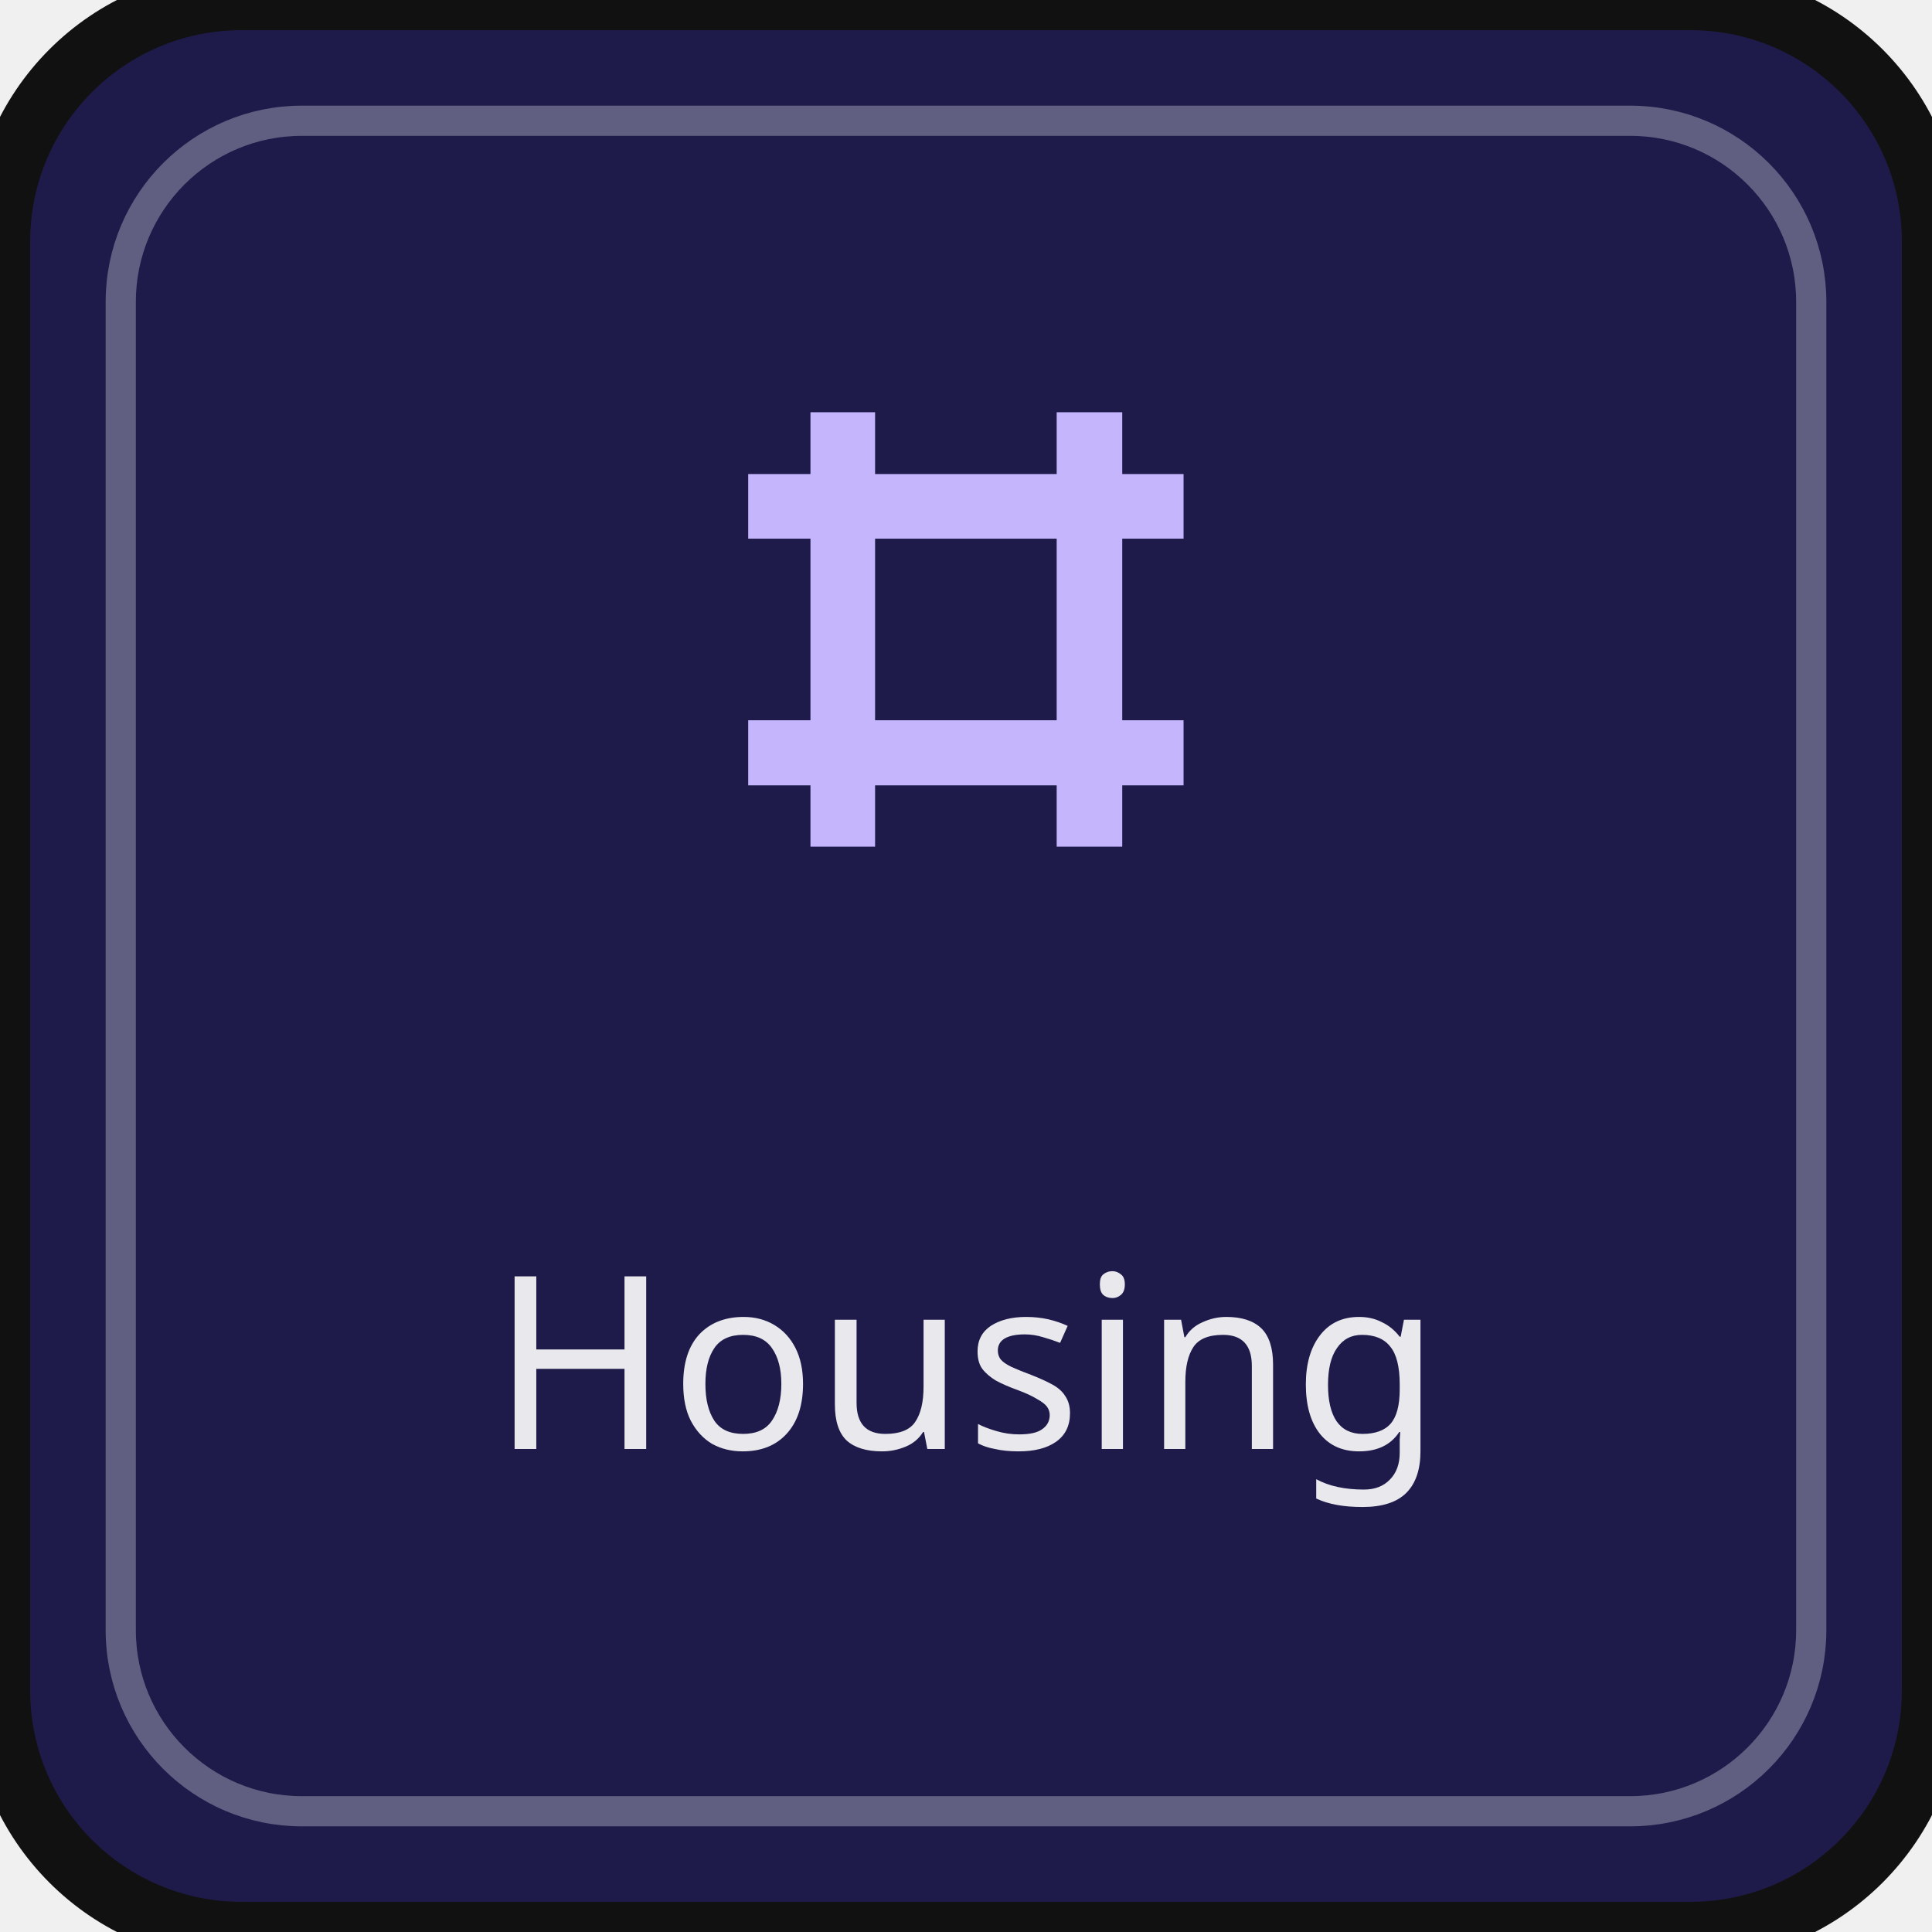
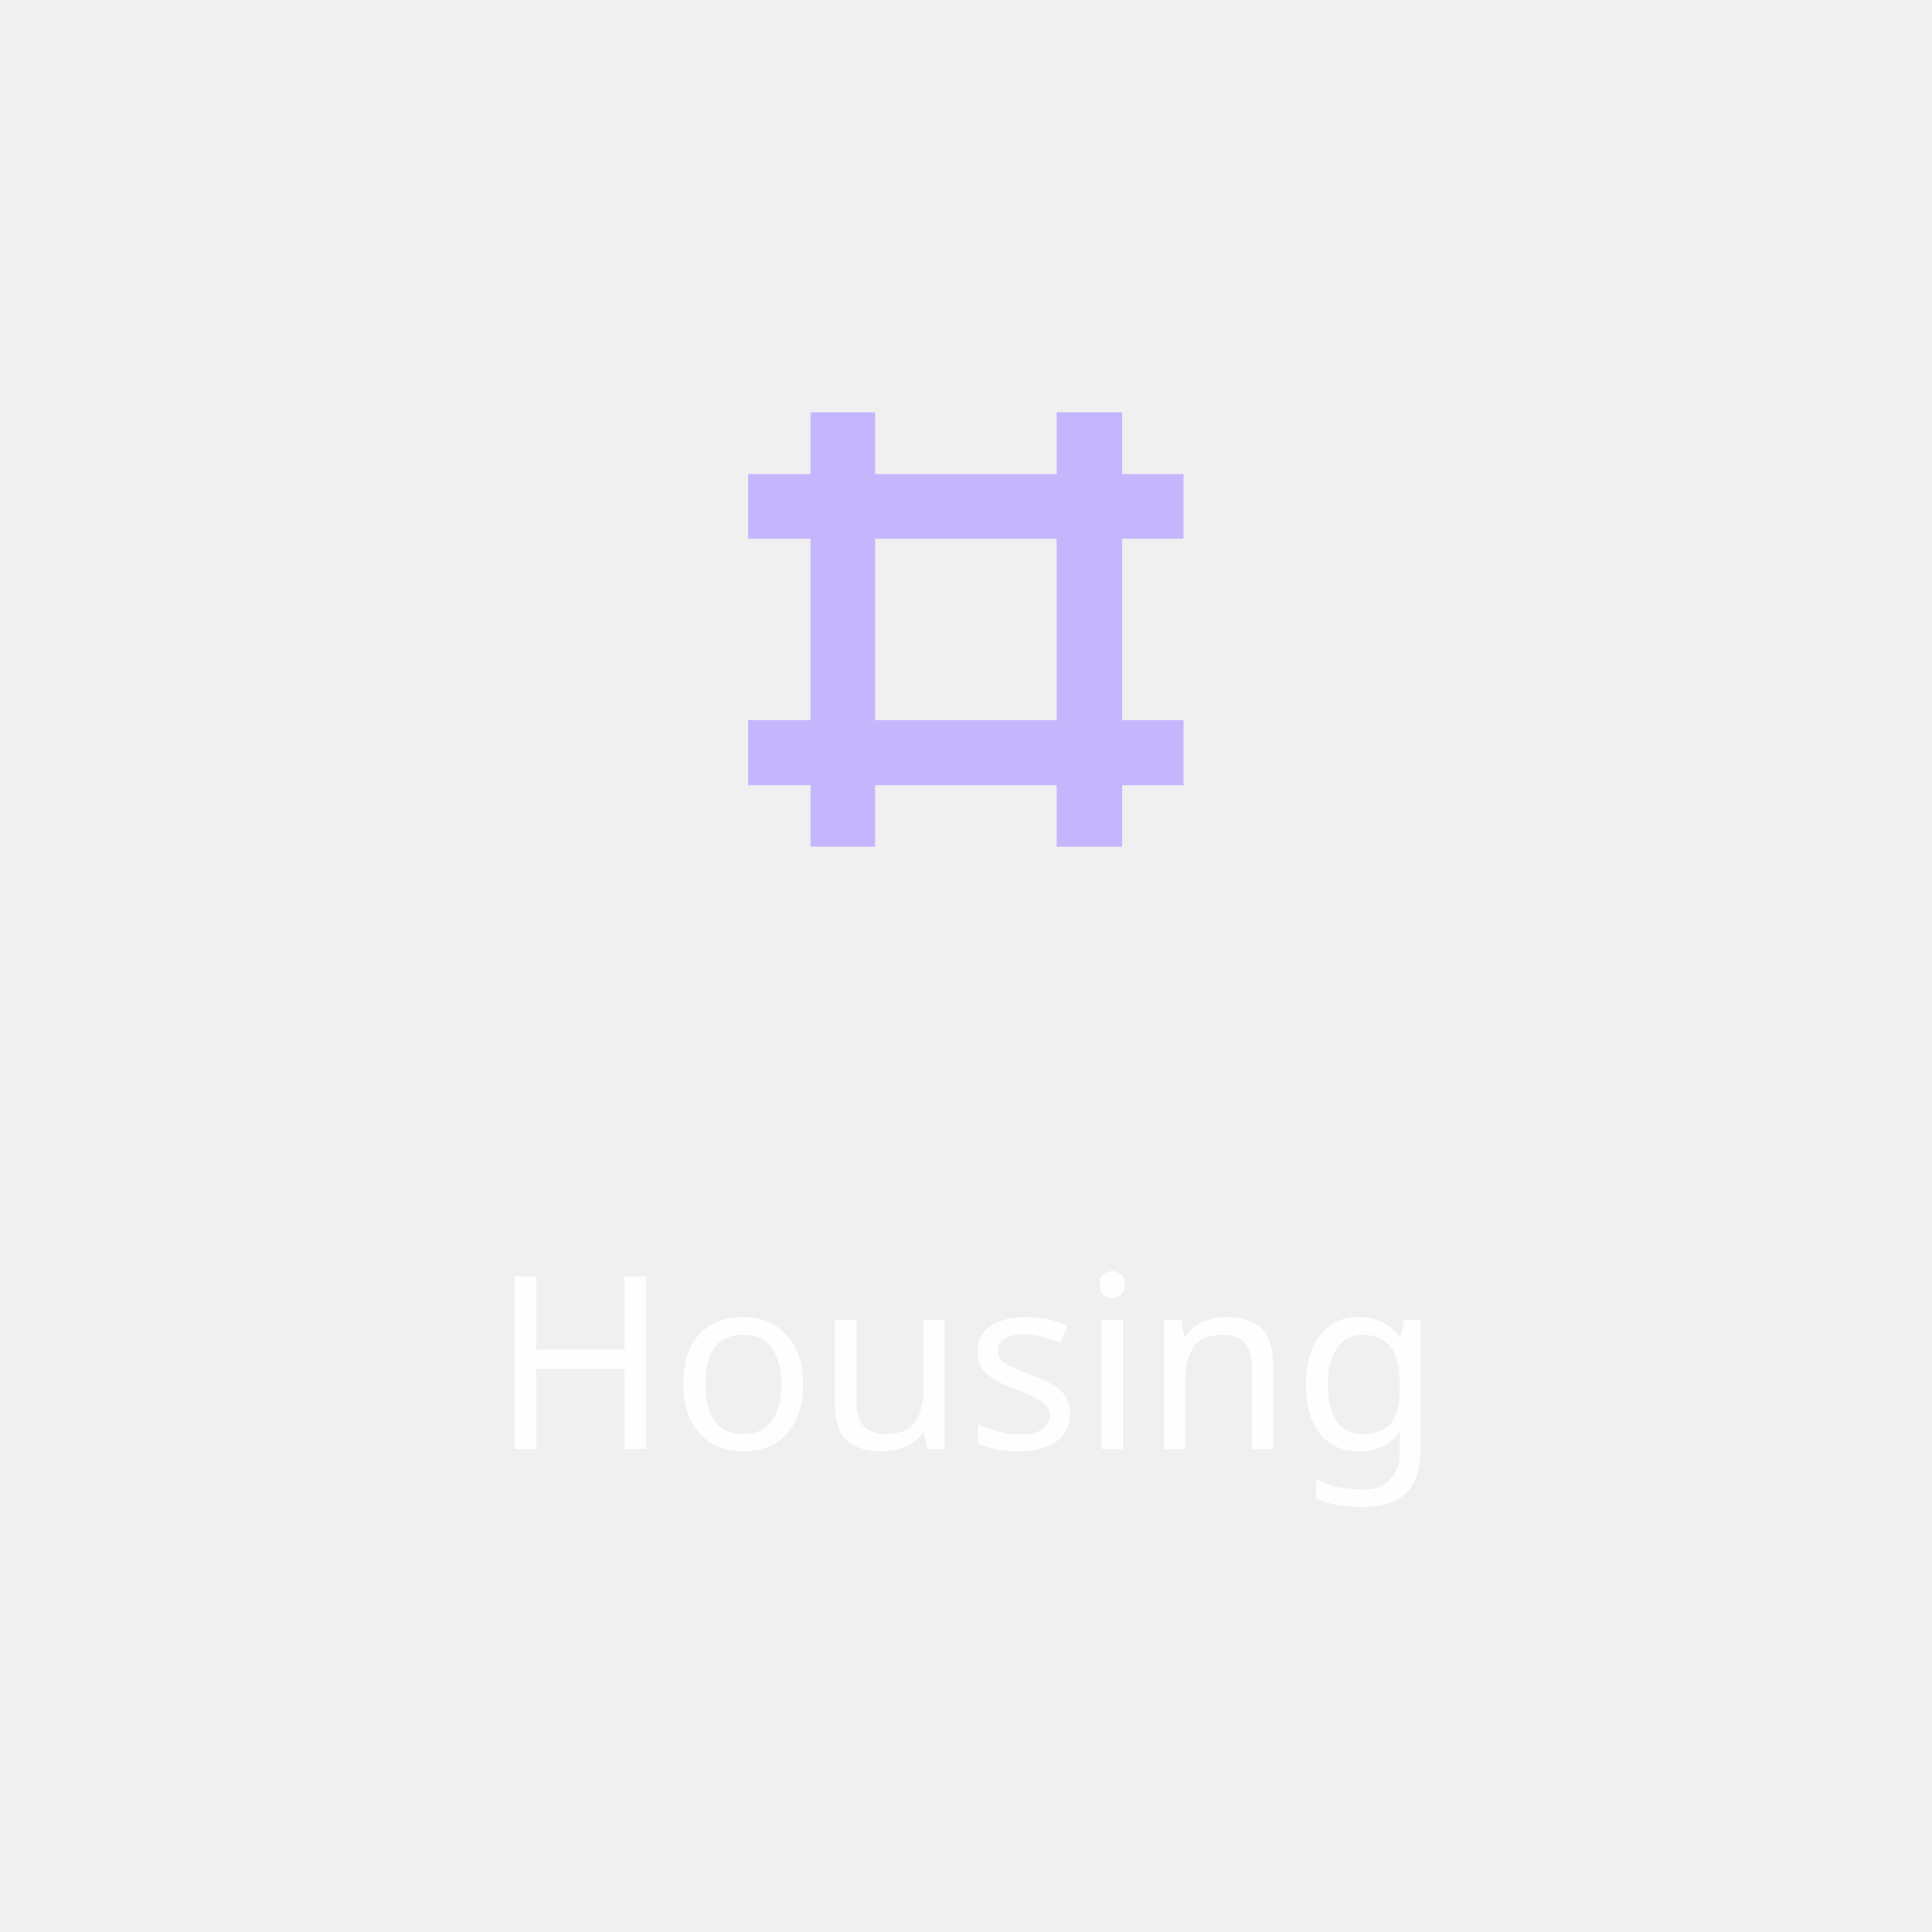
<svg xmlns="http://www.w3.org/2000/svg" width="64" height="64" viewBox="0 0 64 64">
-   <rect width="64" height="64" rx="8" fill="#1e1b4b" stroke="#111" stroke-width="2" />
-   <rect x="4" y="4" width="56" height="56" rx="6" fill="none" stroke="white" stroke-opacity="0.3" stroke-width="1" />
+   <rect width="64" height="64" rx="8" fill="none" stroke="none" />
  <text x="32" y="28" font-family="monospace" font-size="20" fill="#c4b5fd" text-anchor="middle" font-weight="bold">⌗</text>
  <text x="32" y="48" font-family="sans-serif" font-size="8" fill="white" text-anchor="middle" opacity="0.9">Housing</text>
</svg>
